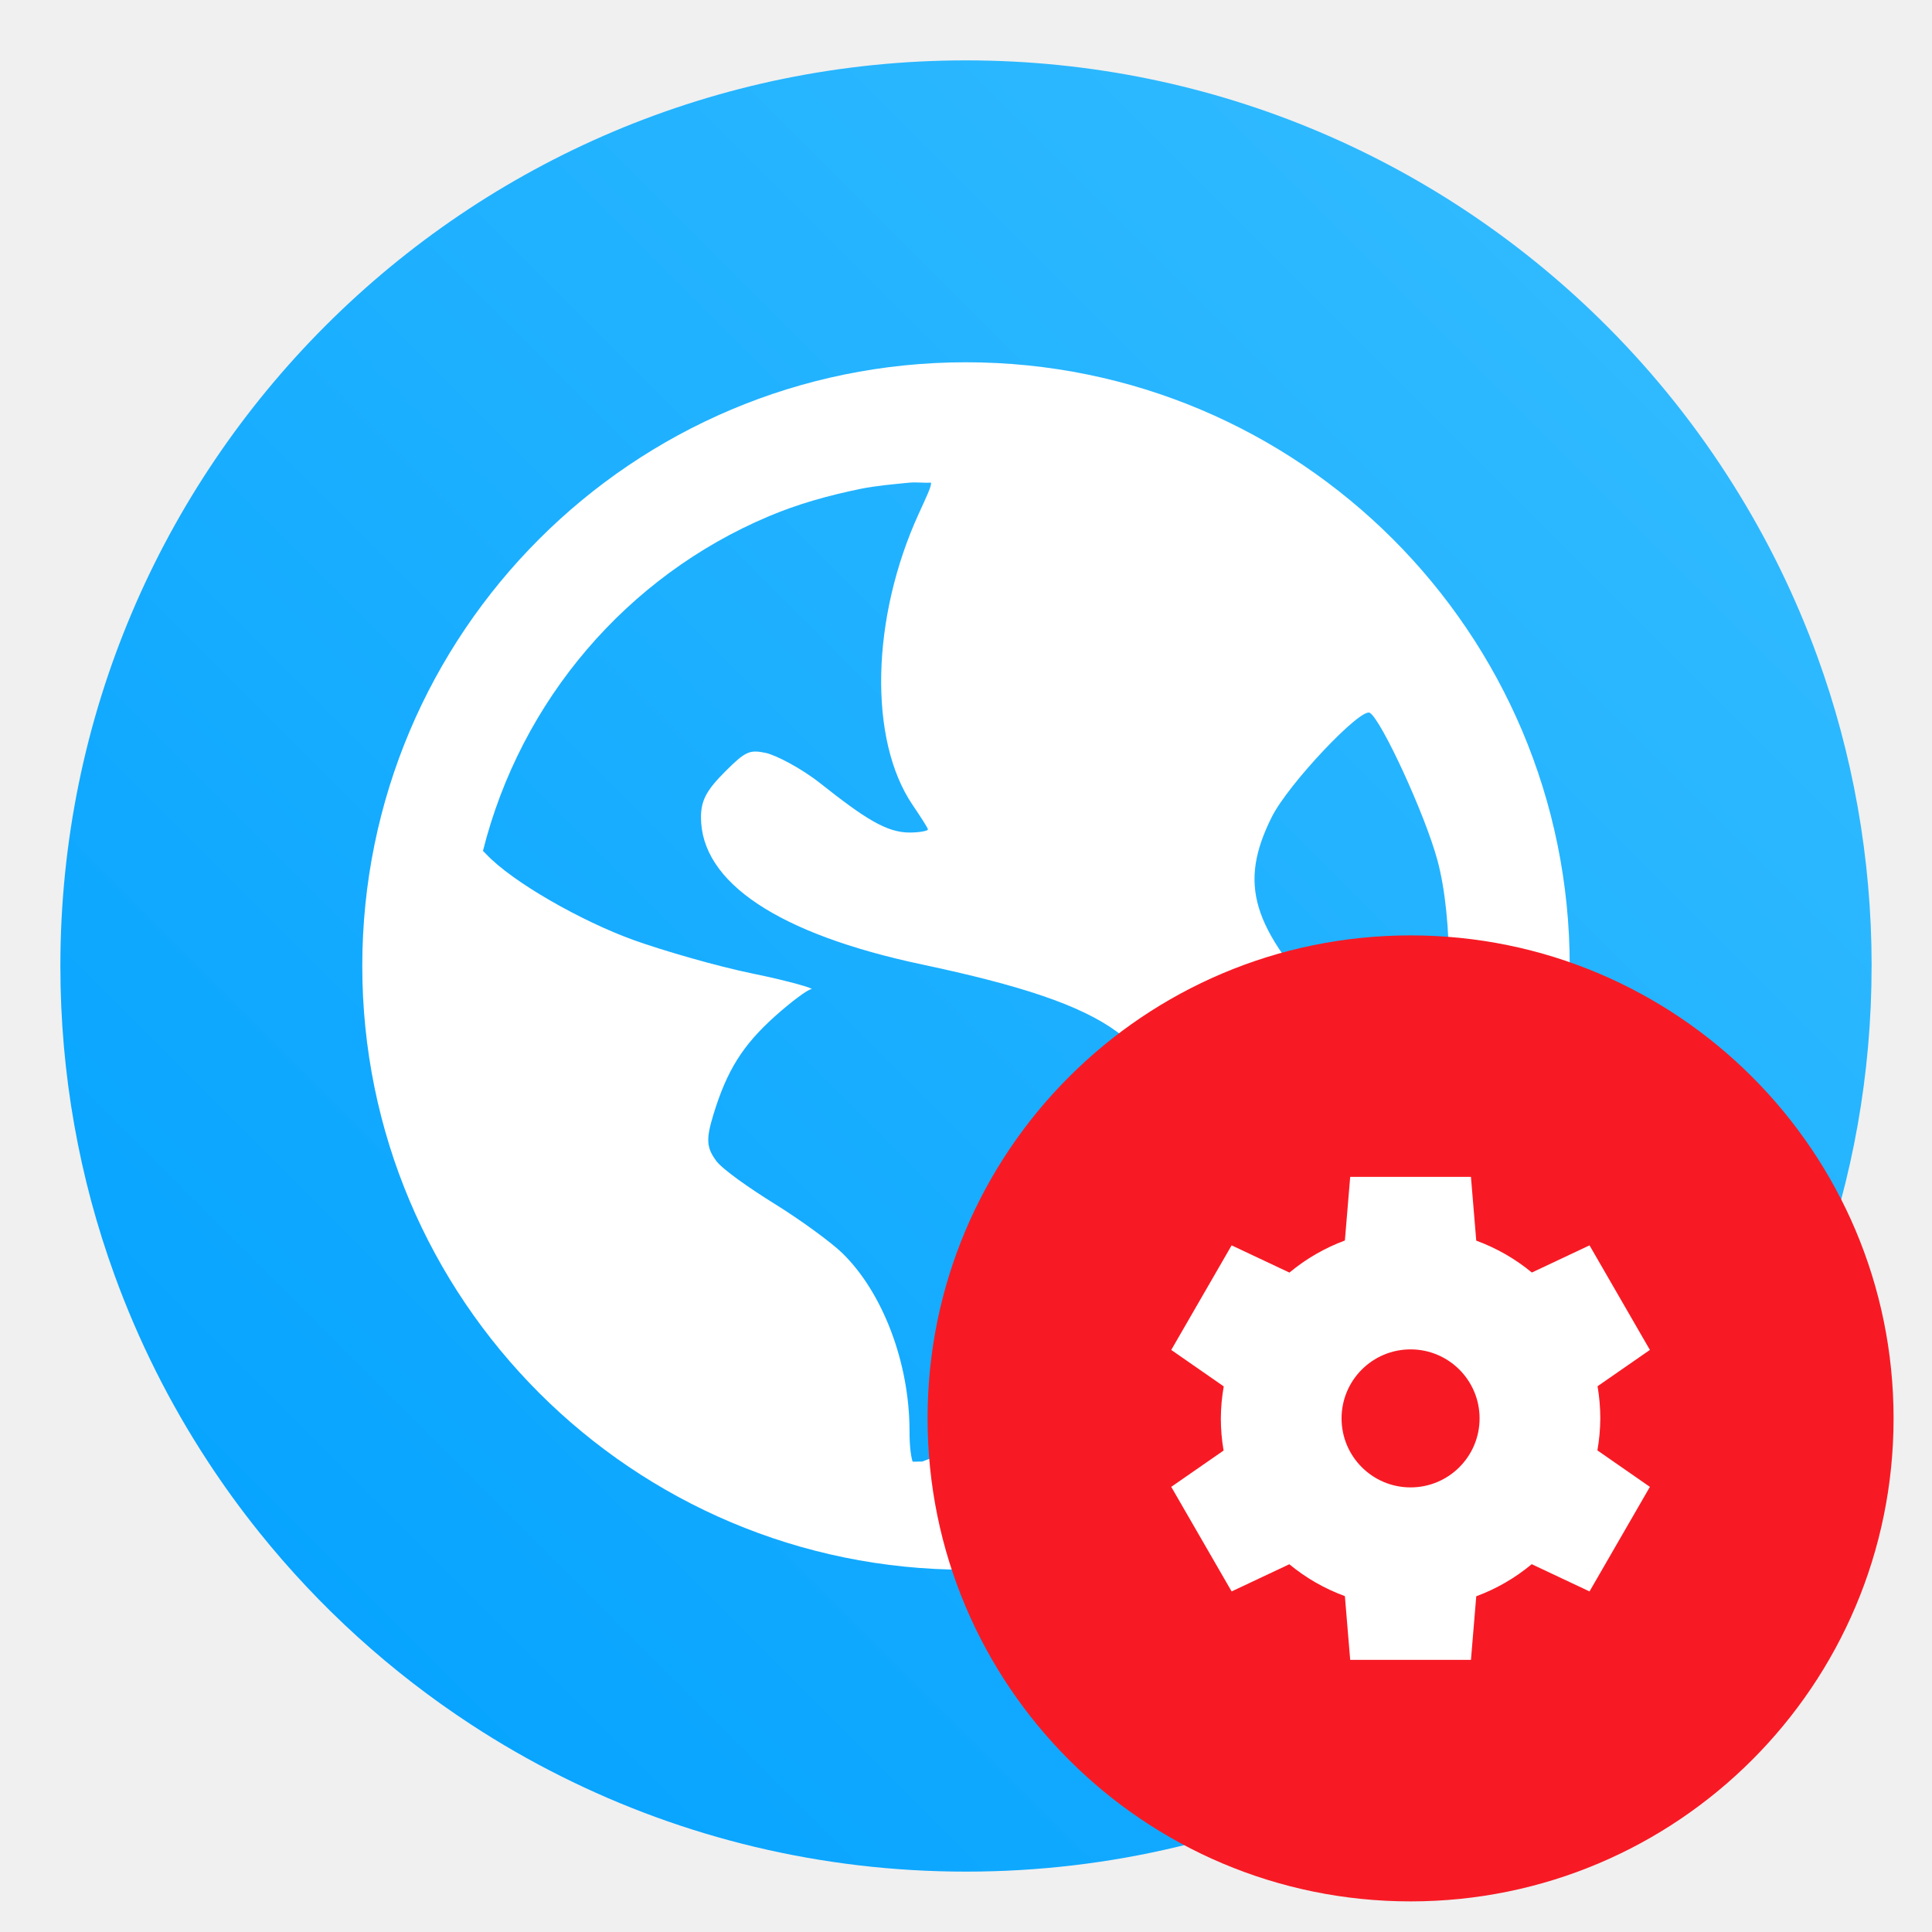
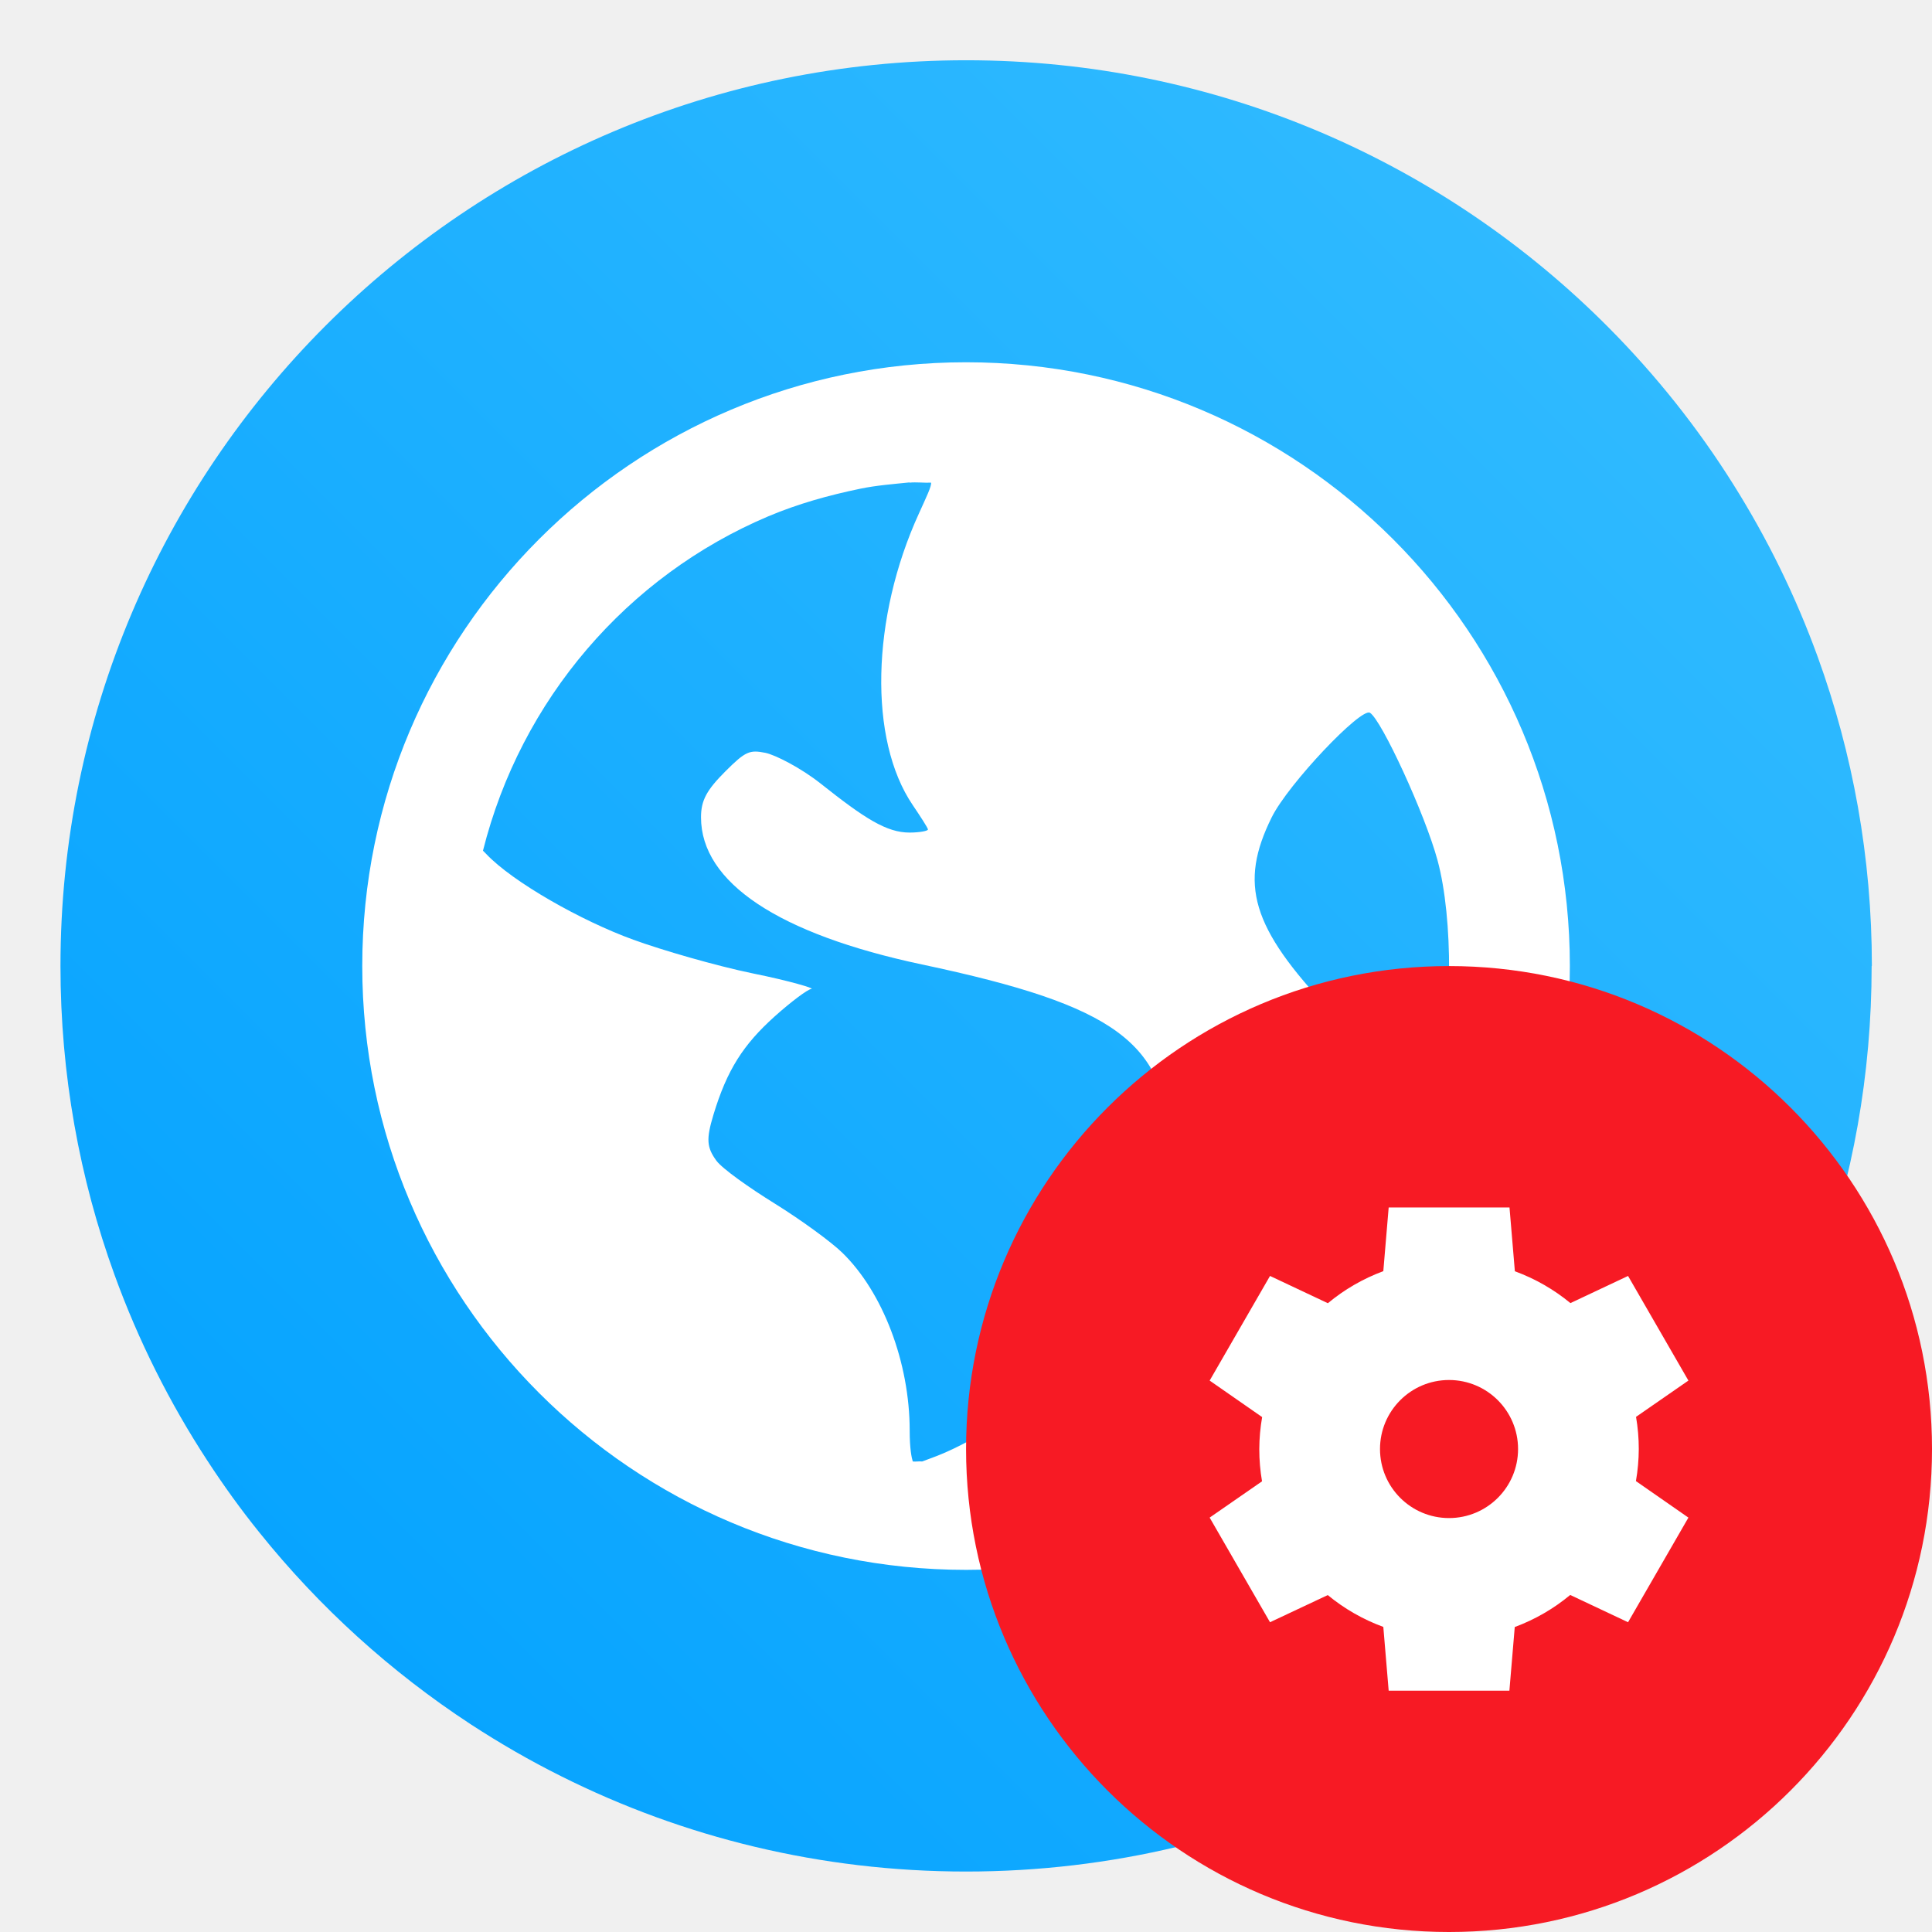
- <svg xmlns="http://www.w3.org/2000/svg" xmlns:xlink="http://www.w3.org/1999/xlink" width="64" height="64" version="1" id="svg18">
-   <defs id="defs22">
-     <style type="text/css" id="style853" />
-     <style type="text/css" id="style855" />
-     <filter id="filter926" x="-.12" y="-.12" width="1.24" height="1.24" color-interpolation-filters="sRGB">
-       <feGaussianBlur stdDeviation="1.078" id="feGaussianBlur857" />
-     </filter>
-     <linearGradient id="linearGradient947" x1="327.23" x2="694.26" y1="243.81" y2="644.29" gradientTransform="matrix(0.081878,0,0,0.081878,-10.969,-8.4803)" gradientUnits="userSpaceOnUse">
-       <stop stop-color="#d63902" offset="0" id="stop860" />
-       <stop stop-color="#b83b1a" offset="1" id="stop862" />
-     </linearGradient>
-     <linearGradient id="linearGradient972" x1="521.49" x2="521.49" y1="858.73" y2="631.85" gradientTransform="matrix(0.082753,0,0,0.082753,-11.428,-9.2332)" gradientUnits="userSpaceOnUse">
-       <stop stop-color="#d24314" offset="0" id="stop865" />
-       <stop stop-color="#e85512" offset="1" id="stop867" />
-     </linearGradient>
-     <filter id="filter876" x="-.074" y="-.101" width="1.147" height="1.203" color-interpolation-filters="sRGB">
-       <feGaussianBlur stdDeviation="0.804" id="feGaussianBlur870" />
-     </filter>
-     <linearGradient id="linearGradient873" x1="-48.646" x2="-32.772" y1="-6.301" y2="9.574" gradientTransform="matrix(3.464414,0,0,3.464414,172.2251,25.72065)" gradientUnits="userSpaceOnUse">
-       <stop stop-color="#28afea" offset="0" id="stop4" />
-       <stop stop-color="#838be4" offset="1" id="stop6" />
-     </linearGradient>
-     <linearGradient id="a-3">
-       <stop stop-color="#c52828" offset="0" id="stop957" />
-       <stop stop-color="#ff5454" offset="1" id="stop959" />
-     </linearGradient>
-     <linearGradient id="linearGradient951" x1="220.51" x2="217.88" y1="314.42" y2="-128.4" gradientUnits="userSpaceOnUse" xlink:href="#a-3" />
-     <linearGradient id="a-6" x1="99.036" x2="99.036" y1="11.64" y2="199.84" gradientTransform="matrix(0.3,0,0,0.3,2,1.9995)" gradientUnits="userSpaceOnUse">
-       <stop stop-color="#ff4b00" offset="0" id="stop963" />
-       <stop stop-color="#f50f2d" offset="1" id="stop965" />
-     </linearGradient>
-     <filter id="filter917" x="-.084" y="-.084" width="1.168" height="1.168" color-interpolation-filters="sRGB">
-       <feGaussianBlur stdDeviation="0.222" id="feGaussianBlur933" />
-     </filter>
-     <linearGradient id="linearGradient1005" x1=".739" x2="16.388" y1="16.296" y2=".647" gradientTransform="matrix(3.779489,0,0,3.779489,-0.1342329,0.02523909)" gradientUnits="userSpaceOnUse">
-       <stop stop-color="#00a0ff" offset="0" id="stop936" />
-       <stop stop-color="#37beff" offset="1" id="stop938" />
+ <svg xmlns="http://www.w3.org/2000/svg" width="64" height="64" version="1.1" viewBox="0 0 16.933 16.933">
+   <defs>
+     <linearGradient id="linearGradient1005" x1=".739" x2="16.388" y1="16.296" y2=".647" gradientTransform="matrix(.99999 0 0 .99999 -24.615 5.3946)" gradientUnits="userSpaceOnUse">
+       <stop stop-color="#00a0ff" offset="0" />
+       <stop stop-color="#37beff" offset="1" />
    </linearGradient>
  </defs>
-   <path d="m 61.999,32 c 0,3.596 -0.633,7.044 -1.794,10.24 -0.807,2.221 -1.869,4.321 -3.152,6.264 -0.538,0.817 -1.115,1.605 -1.729,2.363 -1.964,2.426 -4.298,4.538 -6.918,6.252 -0.965,0.632 -1.968,1.21 -3.006,1.728 -4.032,2.018 -8.583,3.153 -13.401,3.153 -4.817,0 -9.368,-1.135 -13.401,-3.153 -1.038,-0.518 -2.042,-1.096 -3.007,-1.728 C 12.938,55.382 10.576,53.236 8.596,50.77 7.982,50.006 7.405,49.21 6.867,48.386 5.618,46.476 4.584,44.415 3.793,42.237 2.632,39.042 2,35.595 2,32 c 0,-16.569 13.431,-30 30,-30 8.317,0 15.843,3.384 21.277,8.85 1.566,1.575 2.958,3.323 4.143,5.214 1.12,1.78 2.057,3.688 2.786,5.695 1.161,3.196 1.794,6.644 1.794,10.24 z" fill="url(#linearGradient1005)" stroke-width="0.117" id="path943" style="fill:url(#linearGradient1005)" />
-   <g transform="matrix(3.779602,0,0,3.779602,-155.2183,-24.53181)" fill="#5e4aa6" stroke-width="0.265" id="g957">
-     <circle cx="-330.35" cy="-328.38" r="0" id="circle949" />
-     <circle cx="-312.11" cy="-326.25" r="0" id="circle951" />
-     <circle cx="-306.02" cy="-333.07" r="0" id="circle953" />
-     <circle cx="-308.84" cy="-326.01" r="0" id="circle955" />
+   <g transform="translate(24.58 -5.3879)">
+     <path d="m-8.176 13.855c0 0.952-0.167 1.864-0.475 2.709-0.213 0.588-0.494 1.143-0.834 1.657-0.142 0.216-0.295 0.425-0.457 0.625-0.52 0.642-1.137 1.201-1.83 1.654-0.255 0.167-0.521 0.32-0.795 0.457-1.067 0.534-2.271 0.834-3.546 0.834-1.274 0-2.479-0.3-3.546-0.834-0.275-0.137-0.54-0.29-0.796-0.457-0.702-0.46-1.327-1.027-1.851-1.68-0.163-0.202-0.315-0.413-0.457-0.631-0.33-0.505-0.604-1.051-0.813-1.627-0.307-0.845-0.474-1.757-0.474-2.708 0-4.384 3.554-7.938 7.938-7.938 2.2 0 4.192 0.895 5.63 2.342 0.414 0.417 0.783 0.879 1.096 1.379 0.296 0.471 0.544 0.976 0.737 1.507 0.307 0.846 0.475 1.758 0.475 2.709z" fill="url(#linearGradient1005)" stroke-width=".031" />
+     <path d="m-16.113 8.563c-2.922 0-5.292 2.369-5.292 5.292 0 2.922 2.369 5.292 5.292 5.292 2.922 0 5.292-2.369 5.292-5.292 0-2.922-2.369-5.292-5.292-5.292zm-0.495 1.055c0.058-0.006 0.13 0.003 0.188 0 0.007 0.028-0.041 0.126-0.106 0.27-0.418 0.913-0.443 1.983-0.055 2.555 0.07 0.104 0.134 0.202 0.134 0.215 0 0.013-0.076 0.027-0.161 0.027-0.201 0-0.392-0.122-0.78-0.43-0.173-0.137-0.397-0.251-0.484-0.269-0.137-0.027-0.173-0.015-0.349 0.161-0.164 0.164-0.215 0.254-0.215 0.404 0 0.571 0.678 1.023 1.937 1.29 1.71 0.362 2.13 0.687 2.178 1.586 0.059 1.127-0.54 1.977-1.855 2.635-0.157 0.079-0.257 0.11-0.322 0.135-0.029-0.003-0.053 0.003-0.082 0-0.011-0.035-0.027-0.115-0.027-0.269 0-0.599-0.236-1.216-0.591-1.561-0.095-0.093-0.362-0.288-0.591-0.43-0.229-0.142-0.46-0.306-0.512-0.376-0.085-0.117-0.091-0.188-0.026-0.403 0.119-0.393 0.261-0.614 0.537-0.862 0.145-0.13 0.29-0.238 0.322-0.241 0.032-0.003-0.185-0.069-0.511-0.135-0.326-0.067-0.804-0.206-1.05-0.296-0.451-0.163-1.059-0.506-1.291-0.753-0.01-0.011-0.018-0.018-0.027-0.027 0.332-1.324 1.265-2.408 2.501-2.931 0.259-0.109 0.526-0.184 0.807-0.242 0.14-0.029 0.285-0.04 0.43-0.055zm4.035 2.017c0.101 0.062 0.483 0.889 0.592 1.292 0.141 0.52 0.13 1.419 0 1.936-0.05 0.197-0.114 0.38-0.135 0.403-0.021 0.023-0.099-0.108-0.189-0.268-0.09-0.16-0.377-0.5-0.617-0.753-0.692-0.73-0.801-1.111-0.512-1.694 0.146-0.294 0.783-0.964 0.861-0.916z" fill="#fff" stroke-width=".265" />
  </g>
-   <path style="fill:#ffffff" d="m 32,12.001 c -11.045,0 -19.999,8.954 -19.999,19.999 0,11.045 8.954,19.999 19.999,19.999 11.045,0 19.999,-8.954 19.999,-19.999 0,-11.045 -8.954,-19.999 -19.999,-19.999 z m -1.871,3.988 c 0.218,-0.023 0.491,0.013 0.711,0 0.026,0.104 -0.154,0.477 -0.402,1.02 -1.58,3.452 -1.674,7.495 -0.207,9.656 0.265,0.392 0.508,0.764 0.508,0.812 0,0.048 -0.286,0.102 -0.609,0.102 -0.76,2e-6 -1.48,-0.462 -2.949,-1.625 -0.653,-0.517 -1.499,-0.95 -1.828,-1.016 -0.516,-0.103 -0.653,-0.058 -1.32,0.609 -0.621,0.621 -0.812,0.959 -0.812,1.527 0,2.156 2.562,3.866 7.32,4.875 6.462,1.37 8.052,2.598 8.23,5.996 0.224,4.261 -2.043,7.473 -7.012,9.961 -0.593,0.297 -0.97,0.416 -1.219,0.512 -0.11,-0.01 -0.199,0.01 -0.309,0 -0.042,-0.132 -0.102,-0.436 -0.102,-1.016 0,-2.263 -0.89,-4.596 -2.234,-5.898 -0.361,-0.35 -1.369,-1.089 -2.234,-1.625 -0.865,-0.536 -1.739,-1.156 -1.934,-1.422 -0.322,-0.44 -0.345,-0.71 -0.098,-1.523 0.451,-1.486 0.987,-2.319 2.031,-3.258 0.548,-0.492 1.097,-0.9 1.219,-0.91 0.121,-0.01 -0.698,-0.26 -1.93,-0.512 -1.231,-0.252 -3.037,-0.78 -3.969,-1.117 -1.703,-0.616 -4.002,-1.911 -4.879,-2.848 -0.037,-0.04 -0.069,-0.066 -0.102,-0.102 1.256,-5.003 4.78,-9.102 9.453,-11.078 0.978,-0.414 1.987,-0.696 3.051,-0.914 0.53,-0.108 1.078,-0.151 1.625,-0.207 z m 15.25,7.625 c 0.382,0.236 1.826,3.36 2.238,4.883 0.532,1.965 0.493,5.364 0,7.316 -0.188,0.743 -0.432,1.437 -0.512,1.523 -0.08,0.087 -0.373,-0.407 -0.715,-1.012 -0.341,-0.605 -1.426,-1.891 -2.332,-2.848 -2.616,-2.76 -3.029,-4.199 -1.934,-6.402 0.553,-1.111 2.958,-3.643 3.254,-3.461 z" id="path8" />
-   <style type="text/css" id="style970">.st0{opacity:0.15;fill:#45413C;}
- 	.st1{fill:#FFE500;}
- 	.st2{fill:#EBCB00;}
- 	.st3{fill:none;stroke:#45413C;stroke-linecap:round;stroke-linejoin:round;stroke-miterlimit:10;}
- 	.st4{fill:#FFAA54;}
- 	.st5{fill:#FF8A14;}
- 	.st6{fill:#FFB0CA;stroke:#45413C;stroke-linecap:round;stroke-linejoin:round;stroke-miterlimit:10;}
- 	.st7{fill:#FF87AF;stroke:#45413C;stroke-linecap:round;stroke-linejoin:round;stroke-miterlimit:10;}
- 	.st8{fill:#FFCC99;}
- 	.st9{fill:#FFFFFF;}
- 	.st10{fill:#F0F0F0;}
- 	.st11{fill:#BF8256;}
- 	.st12{fill:#915E3A;}
- 	.st13{fill:#DEA47A;}
- 	.st14{fill:#F0D5A8;}
- 	.st15{fill:#DEBB7E;}
- 	.st16{fill:#F7E5C6;}
- 	.st17{fill:#FF8A14;stroke:#45413C;stroke-linecap:round;stroke-linejoin:round;stroke-miterlimit:10;}
- 	.st18{fill:#FFF5E3;}
- 	.st19{fill:#FFF48C;}
- 	.st20{fill:#FFFACF;}
- 	.st21{fill:#FFFCE5;}
- 	.st22{fill:#FF87AF;}
- 	.st23{fill:#FFB0CA;}
- 	.st24{fill:#FFE500;stroke:#45413C;stroke-linecap:round;stroke-linejoin:round;stroke-miterlimit:10;}
- 	.st25{fill:#9CEB60;stroke:#45413C;stroke-linecap:round;stroke-linejoin:round;stroke-miterlimit:10;}
- 	.st26{fill:#FFFACF;stroke:#45413C;stroke-linecap:round;stroke-linejoin:round;stroke-miterlimit:10;}
- 	.st27{fill:#00F5BC;stroke:#45413C;stroke-linecap:round;stroke-linejoin:round;stroke-miterlimit:10;}
- 	.st28{fill:#BF8256;stroke:#45413C;stroke-linecap:round;stroke-linejoin:round;stroke-miterlimit:10;}
- 	.st29{fill:#FFE3CF;stroke:#45413C;stroke-linecap:round;stroke-linejoin:round;stroke-miterlimit:10;}
- 	.st30{fill:#FF6242;}
- 	.st31{fill:#FF866E;}
- 	.st32{fill:none;stroke:#E04122;stroke-linecap:round;stroke-linejoin:round;stroke-miterlimit:10;}
- 	.st33{fill:#FFFEF2;stroke:#45413C;stroke-linecap:round;stroke-linejoin:round;stroke-miterlimit:10;}
- 	.st34{fill:#FF6242;stroke:#45413C;stroke-linecap:round;stroke-linejoin:round;stroke-miterlimit:10;}
- 	.st35{fill:#FFA694;}
- 	.st36{fill:#FFFFFF;stroke:#45413C;stroke-linecap:round;stroke-linejoin:round;stroke-miterlimit:10;}
- 	.st37{fill:#FFFEF2;}
- 	.st38{fill:#FF6196;}
- 	.st39{fill:#B89558;}
- 	.st40{fill:none;stroke:#915E3A;stroke-linecap:round;stroke-linejoin:round;stroke-miterlimit:10;}
- 	.st41{fill:#DEBB7E;stroke:#45413C;stroke-linecap:round;stroke-linejoin:round;stroke-miterlimit:10;}
- 	.st42{fill:#6DD627;stroke:#45413C;stroke-linecap:round;stroke-linejoin:round;stroke-miterlimit:10;}
- 	.st43{fill:#E5F8FF;}
- 	.st44{fill:#E8F4FA;}
- 	.st45{fill:#E8F4FA;stroke:#45413C;stroke-linecap:round;stroke-linejoin:round;stroke-miterlimit:10;}
- 	.st46{fill:#FFCCDD;}
- 	.st47{fill:#E5F8FF;stroke:#45413C;stroke-linecap:round;stroke-linejoin:round;stroke-miterlimit:10;}
- 	.st48{fill:#00B8F0;stroke:#45413C;stroke-linecap:round;stroke-linejoin:round;stroke-miterlimit:10;}
- 	.st49{fill:#00B8F0;}
- 	.st50{fill:#4ACFFF;}
- 	.st51{fill:#E04122;}
- 	.st52{fill:#E04122;stroke:#45413C;stroke-linecap:round;stroke-linejoin:round;stroke-miterlimit:10;}
- 	.st53{fill:#87898C;}
- 	.st54{fill:#BDBEC0;}
- 	.st55{fill:#656769;}
- 	.st56{fill:#525252;}
- 	.st57{fill:#FFF48C;stroke:#45413C;stroke-linecap:round;stroke-linejoin:round;stroke-miterlimit:10;}
- 	.st58{fill:#6DD627;}
- 	.st59{fill:#EB6D00;}
- 	.st60{fill:#46B000;}
- 	.st61{fill:#80DDFF;}
- 	.st62{fill:#DAEDF7;}
- 	.st63{fill:#BF8DF2;stroke:#45413C;stroke-linecap:round;stroke-linejoin:round;stroke-miterlimit:10;}
- 	.st64{fill:#9F5AE5;stroke:#45413C;stroke-linecap:round;stroke-linejoin:round;stroke-miterlimit:10;}
- 	.st65{fill:#C8FFA1;}
- 	.st66{fill:#E4FFD1;}
- 	.st67{fill:#9CEB60;}
- 	.st68{fill:#E5FEFF;}
- 	.st69{fill:#B8ECFF;}
- 	.st70{fill:#E0E0E0;stroke:#45413C;stroke-linecap:round;stroke-linejoin:round;stroke-miterlimit:10;}
- 	.st71{fill:#E0E0E0;}
- 	.st72{fill:none;stroke:#4F4B45;stroke-linejoin:round;stroke-miterlimit:10;}
- 	.st73{fill:none;stroke:#4F4B45;stroke-linecap:round;stroke-linejoin:round;stroke-miterlimit:10;}
- 	.st74{fill:#E0366F;stroke:#45413C;stroke-linecap:round;stroke-linejoin:round;stroke-miterlimit:10;}
- 	.st75{fill:none;stroke:#45413C;stroke-miterlimit:10;}
- 	.st76{fill:#FF866E;stroke:#45413C;stroke-linecap:round;stroke-linejoin:round;stroke-miterlimit:10;}
- 	.st77{fill:#45413C;stroke:#45413C;stroke-linecap:round;stroke-linejoin:round;stroke-miterlimit:10;}
- 	.st78{fill:#9F5AE5;}
- 	.st79{fill:#803EC2;}
- 	.st80{fill:#803EC2;stroke:#45413C;stroke-linecap:round;stroke-linejoin:round;stroke-miterlimit:10;}
- 	.st81{fill:#BF8DF2;}
- 	.st82{fill:#FFAA54;stroke:#45413C;stroke-linecap:round;stroke-linejoin:round;stroke-miterlimit:10;}
- 	.st83{fill:none;stroke:#45413C;stroke-linejoin:round;stroke-miterlimit:10;}
- 	.st84{fill:#FFCCDD;stroke:#45413C;stroke-linecap:round;stroke-linejoin:round;stroke-miterlimit:10;}
- 	.st85{fill:#FF6196;stroke:#45413C;stroke-linecap:round;stroke-linejoin:round;stroke-miterlimit:10;}
- 	.st86{fill:#FFE5EE;}
- 	.st87{fill:#F7E5C6;stroke:#45413C;stroke-linecap:round;stroke-linejoin:round;stroke-miterlimit:10;}
- 	.st88{fill:#E5FFF9;}
- 	.st89{fill:none;stroke:#45413C;stroke-width:1.006;stroke-linecap:round;stroke-linejoin:round;stroke-miterlimit:10;}
- 	.st90{fill:#4AEFF7;}
- 	.st91{fill:#A6FBFF;}
- 	.st92{fill:#E5FEFF;stroke:#45413C;stroke-linecap:round;stroke-linejoin:round;stroke-miterlimit:10;}
- 	.st93{fill:#46B000;stroke:#45413C;stroke-linecap:round;stroke-linejoin:round;stroke-miterlimit:10;}
- 	.st94{fill:#FFFFFF;stroke:#45413C;stroke-linejoin:round;stroke-miterlimit:10;}
- 	.st95{fill:#FFFFFF;stroke:#45413C;stroke-miterlimit:10;}
- 	.st96{fill:#009FD9;}
- 	.st97{fill:#00DFEB;}
- 	.st98{fill:#C0DCEB;stroke:#45413C;stroke-linecap:round;stroke-linejoin:round;stroke-miterlimit:10;}
- 	.st99{fill:#00DFEB;stroke:#45413C;stroke-linecap:round;stroke-linejoin:round;stroke-miterlimit:10;}
- 	.st100{fill:#FFE5EE;stroke:#45413C;stroke-linecap:round;stroke-linejoin:round;stroke-miterlimit:10;}
- 	.st101{fill:#8CA4B8;}
- 	.st102{fill:#ADC4D9;}
- 	.st103{fill:#656769;stroke:#45413C;stroke-linecap:round;stroke-linejoin:round;stroke-miterlimit:10;}
- 	.st104{fill:#F0F0F0;stroke:#45413C;stroke-linecap:round;stroke-linejoin:round;stroke-miterlimit:10;}
- 	.st105{fill:#C0DCEB;}
- 	.st106{fill:#45413C;}
- 	.st107{fill:#FFCABF;}
- 	.st108{fill:#87898C;stroke:#45413C;stroke-linecap:round;stroke-linejoin:round;stroke-miterlimit:10;}
- 	.st109{fill:#EBCB00;stroke:#45413C;stroke-linecap:round;stroke-linejoin:round;stroke-miterlimit:10;}</style>
-   <circle style="fill:#f71a24;fill-opacity:1" cx="46.727" cy="46.986" r="16" id="circle16" />
-   <path style="fill:#ffffff" d="m 44.727,38.986 -0.176,2.107 a 6.286,6.286 0 0 0 -1.837,1.063 l -1.915,-0.902 -2,3.464 1.739,1.208 a 6.286,6.286 0 0 0 -0.096,1.06 6.286,6.286 0 0 0 0.091,1.065 l -1.734,1.203 2,3.464 1.911,-0.9 a 6.286,6.286 0 0 0 1.841,1.056 l 0.176,2.112 h 4 l 0.176,-2.107 a 6.286,6.286 0 0 0 1.837,-1.063 l 1.915,0.902 2,-3.464 -1.739,-1.208 a 6.286,6.286 0 0 0 0.096,-1.06 6.286,6.286 0 0 0 -0.091,-1.065 l 1.734,-1.203 -2,-3.464 -1.91,0.9 a 6.286,6.286 0 0 0 -1.842,-1.056 l -0.176,-2.112 h -4 z m 2,5.714 a 2.286,2.286 0 0 1 2.286,2.286 2.286,2.286 0 0 1 -2.286,2.286 2.286,2.286 0 0 1 -2.286,-2.286 2.286,2.286 0 0 1 2.286,-2.286 z" id="path18" />
-   <g transform="matrix(3.7796,0,0,3.7796,-211.1762,-27.80776)" fill="#5e4aa6" stroke-width="0.265" id="g22">
-     <circle cx="-330.35" cy="-328.38" r="0" id="circle14-6" />
-     <circle cx="-312.11" cy="-326.25" r="0" id="circle16-3" />
-     <circle cx="-306.02" cy="-333.07" r="0" id="circle18" />
-     <circle cx="-308.84" cy="-326.01" r="0" id="circle20" />
+   <g transform="translate(.65705 .64904)" stroke-width=".265">
+     <circle cx="12.043" cy="12.051" r="4.233" fill="#f71a24" />
+     <path d="m11.514 9.934-0.047 0.558a1.663 1.663 0 0 0-0.486 0.281l-0.507-0.239-0.529 0.917 0.46 0.32a1.663 1.663 0 0 0-0.025 0.281 1.663 1.663 0 0 0 0.024 0.282l-0.459 0.318 0.529 0.917 0.506-0.238a1.663 1.663 0 0 0 0.487 0.279l0.047 0.559h1.058l0.047-0.558a1.663 1.663 0 0 0 0.486-0.281l0.507 0.239 0.529-0.917-0.46-0.32a1.663 1.663 0 0 0 0.025-0.281 1.663 1.663 0 0 0-0.024-0.282l0.459-0.318-0.529-0.917-0.505 0.238a1.663 1.663 0 0 0-0.487-0.279l-0.047-0.559h-1.058zm0.529 1.512a0.605 0.605 0 0 1 0.605 0.605 0.605 0.605 0 0 1-0.605 0.605 0.605 0.605 0 0 1-0.605-0.605 0.605 0.605 0 0 1 0.605-0.605z" fill="#fff" />
  </g>
</svg>
